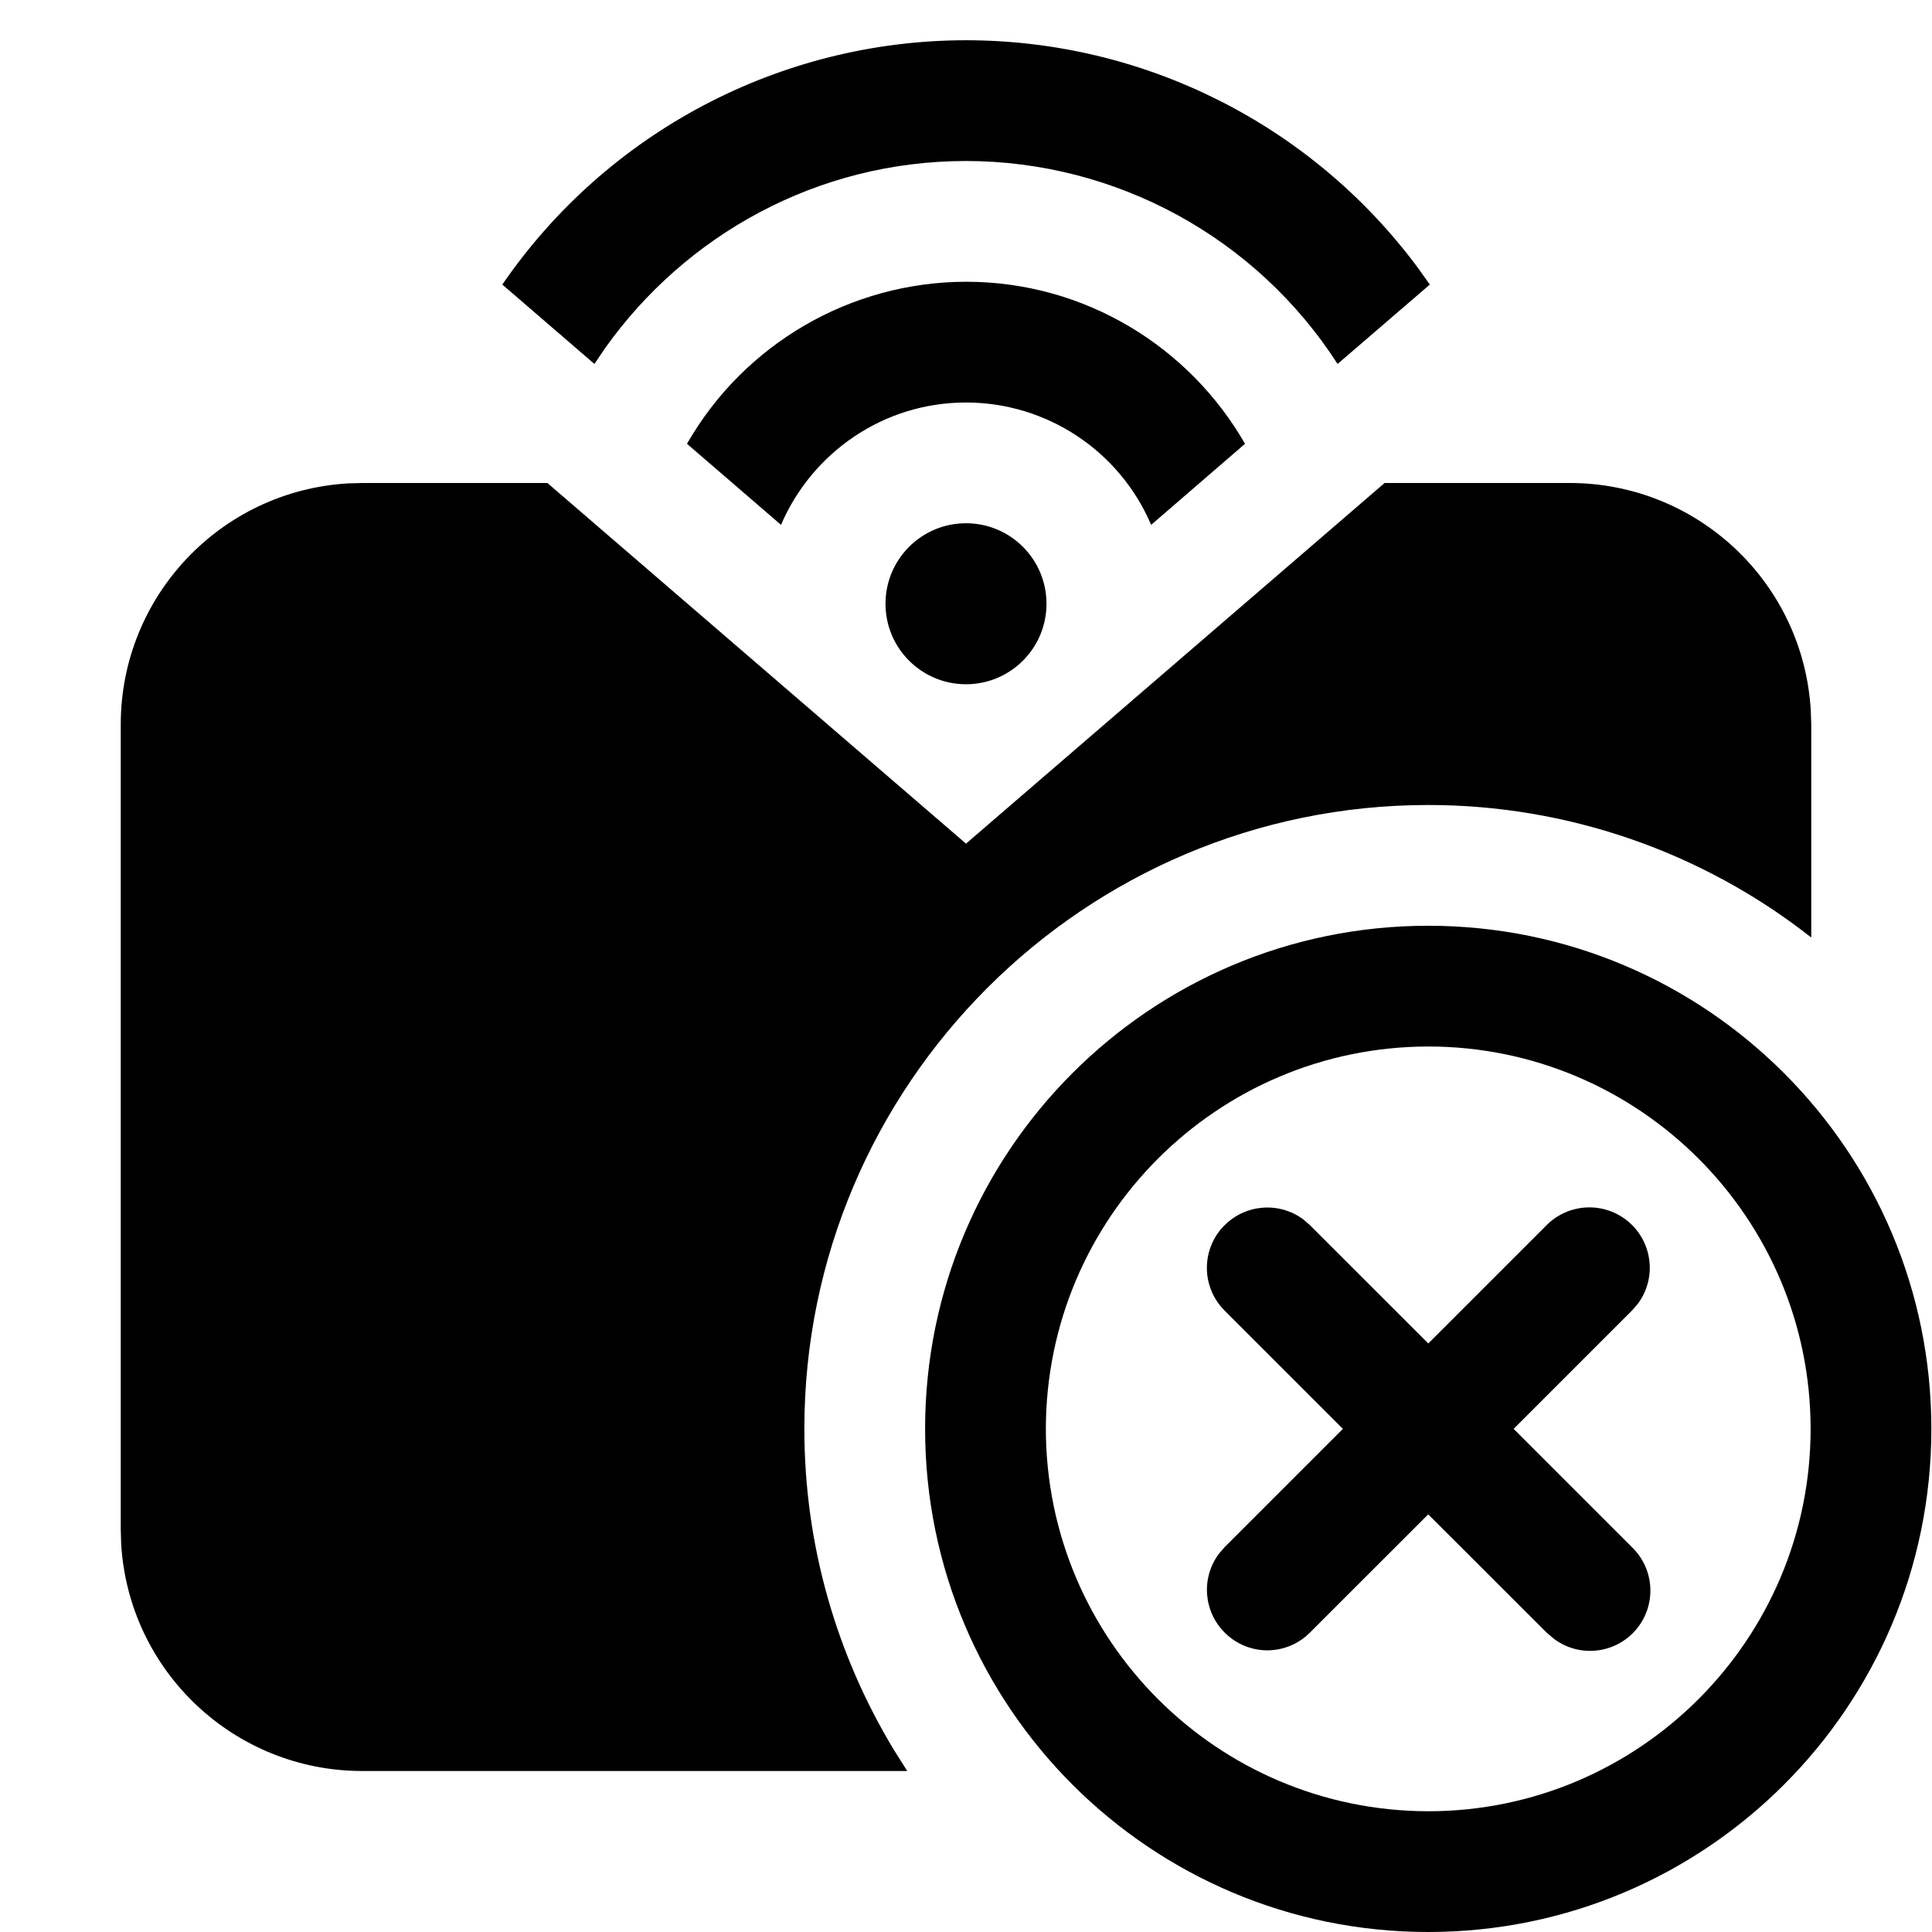
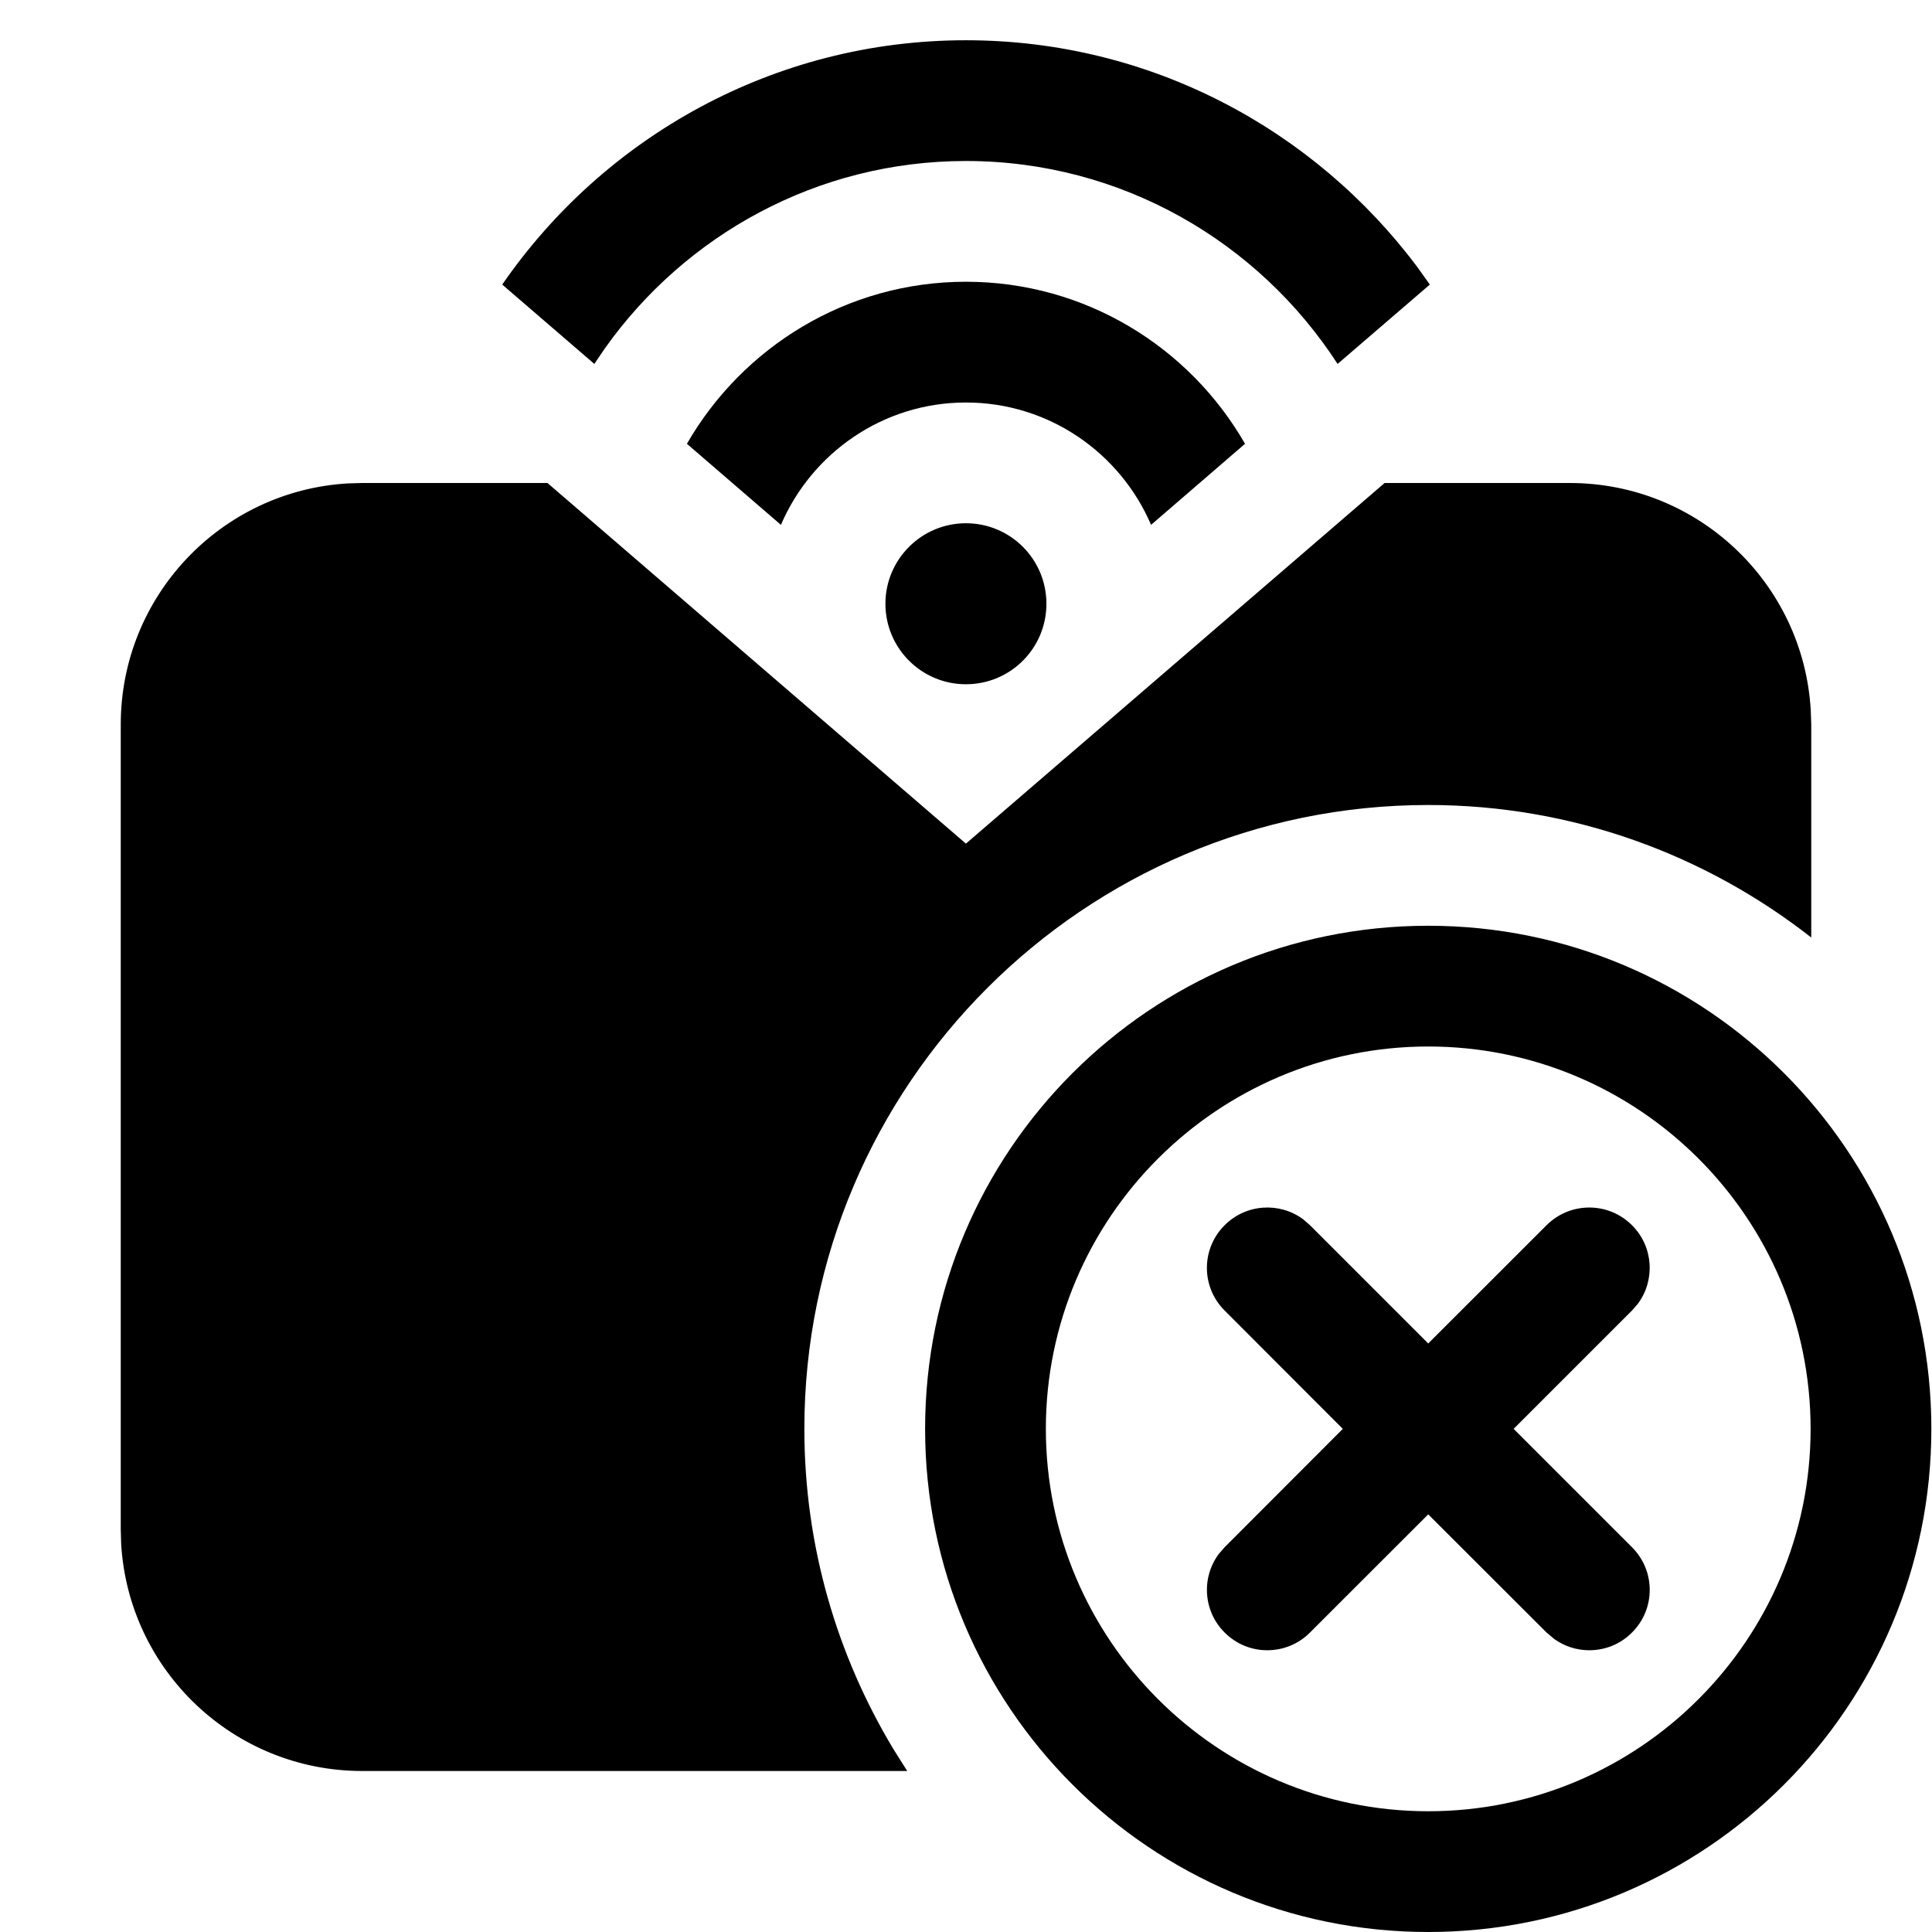
- <svg xmlns="http://www.w3.org/2000/svg" width="24" height="24">
-   <path d="M17.742 11.5a6.25 6.25 0 110 12.5 6.25 6.25 0 010-12.5zm0 1.5a4.756 4.756 0 00-4.75 4.75 4.756 4.756 0 004.75 4.75c2.62 0 4.75-2.131 4.75-4.75 0-2.62-2.13-4.75-4.75-4.75zM6.8 6l5.2 4.48L17.2 6h2.3a3 3 0 012.994 2.824L22.5 9v2.646A7.694 7.694 0 0017.742 10c-4.273 0-7.75 3.477-7.75 7.75 0 1.457.407 2.819 1.11 3.984l.168.266H4.5a3 3 0 01-2.995-2.824L1.5 19V9a3 3 0 012.823-2.995L4.5 6h2.302zm8.413 9.22a.75.75 0 01.976-.073l.084.073 1.47 1.469 1.47-1.47a.75.75 0 011.133.977l-.073.084-1.47 1.47 1.47 1.47a.749.749 0 01-.967 1.14l-.094-.08-1.47-1.468-1.469 1.468a.746.746 0 01-1.06 0 .749.749 0 01-.073-.976l.072-.084 1.47-1.47-1.47-1.47a.749.749 0 010-1.06zM12 6.5a1 1 0 110 2 1 1 0 010-2zm0-3c1.482 0 2.777.812 3.466 2.013L14.3 6.52a2.502 2.502 0 00-2.3-1.52c-1.03 0-1.915.627-2.298 1.52L8.534 5.513A4.002 4.002 0 0111.998 3.5zm0-3a6.99 6.99 0 015.607 2.818l.155.217-1.146.986A5.496 5.496 0 0012 2c-1.85 0-3.486.921-4.484 2.326l-.132.195-1.144-.986A6.993 6.993 0 0111.998.5z" fill="#000" fill-rule="evenodd" />
+ <svg xmlns="http://www.w3.org/2000/svg" width="24px" height="24px" viewBox="0 0 24 24" version="1.1">
+   <g id="icon/home/unable-to-connect-to-router/selected" stroke="none" stroke-width="1" fill="none" fill-rule="evenodd">
+     <path d="M17.742,11.5 C21.195,11.5 23.992,14.299 23.992,17.75 C23.992,21.201 21.195,24 17.742,24 C14.291,24 11.492,21.201 11.492,17.75 C11.492,14.299 14.291,11.5 17.742,11.5 Z M17.742,13 C15.123,13 12.992,15.131 12.992,17.75 C12.992,20.369 15.123,22.5 17.742,22.5 C20.363,22.5 22.492,20.369 22.492,17.75 C22.492,15.131 20.363,13 17.742,13 Z M6.801,6 L11.999,10.48 L17.2,6 L19.5,6 C21.098,6 22.403,7.249 22.494,8.824 L22.5,9 L22.5,11.646 C21.186,10.618 19.537,10 17.742,10 C13.47,10 9.992,13.477 9.992,17.75 C9.992,19.207 10.399,20.569 11.102,21.734 L11.27,22 L4.5,22 C2.903,22 1.596,20.751 1.505,19.176 L1.5,19 L1.5,9 C1.5,7.402 2.749,6.096 4.323,6.005 L4.5,6 L6.801,6 Z M15.213,15.22 C15.479,14.954 15.896,14.929 16.189,15.147 L16.273,15.22 L17.742,16.689 L19.212,15.22 C19.506,14.927 19.98,14.927 20.273,15.22 C20.54,15.486 20.564,15.903 20.346,16.196 L20.273,16.28 L18.803,17.75 L20.273,19.22 C20.567,19.513 20.567,19.988 20.273,20.28 C20.127,20.427 19.936,20.5 19.742,20.5 C19.589,20.5 19.436,20.453 19.306,20.359 L19.212,20.28 L17.742,18.812 L16.273,20.28 C16.127,20.427 15.935,20.5 15.742,20.5 C15.55,20.5 15.36,20.427 15.213,20.28 C14.946,20.014 14.922,19.598 15.14,19.304 L15.213,19.22 L16.681,17.75 L15.213,16.28 C14.919,15.988 14.919,15.513 15.213,15.22 Z M11.999,6.5 C12.553,6.5 12.999,6.948 12.999,7.5 C12.999,8.053 12.553,8.5 11.999,8.5 C11.448,8.5 10.999,8.053 10.999,7.5 C10.999,6.948 11.448,6.5 11.999,6.5 Z M11.999,3.5 C13.482,3.5 14.777,4.312 15.466,5.513 L14.299,6.52 C13.916,5.627 13.03,5 11.999,5 C10.97,5 10.084,5.627 9.701,6.52 L8.533,5.513 C9.225,4.312 10.518,3.5 11.999,3.5 Z M11.999,0.5 C14.293,0.5 16.329,1.61 17.607,3.318 L17.762,3.535 L16.616,4.521 C15.636,3.007 13.935,2 11.999,2 C10.15,2 8.513,2.921 7.515,4.326 L7.383,4.521 L6.239,3.535 C7.502,1.704 9.613,0.5 11.999,0.5 Z" id="Icon" fill="#000000" />
+   </g>
</svg>
